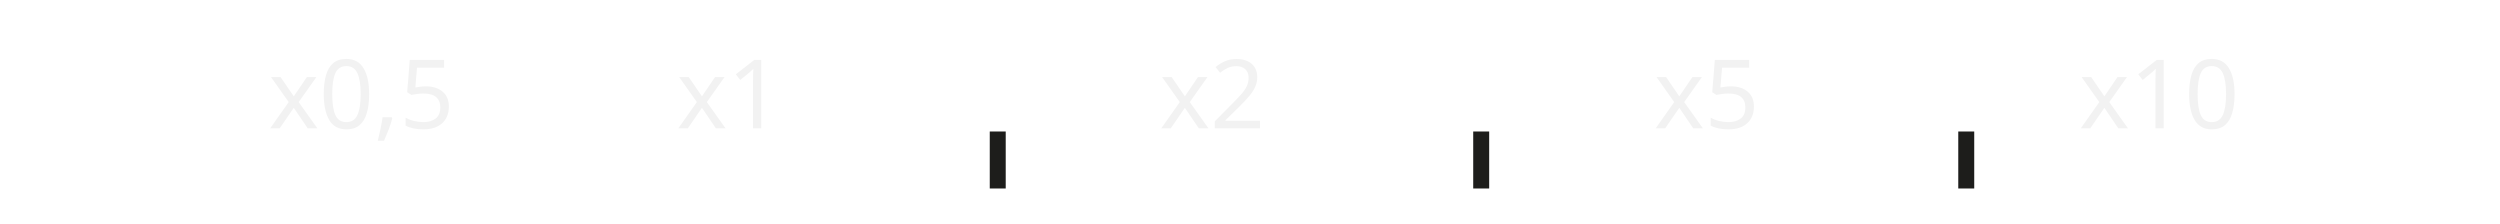
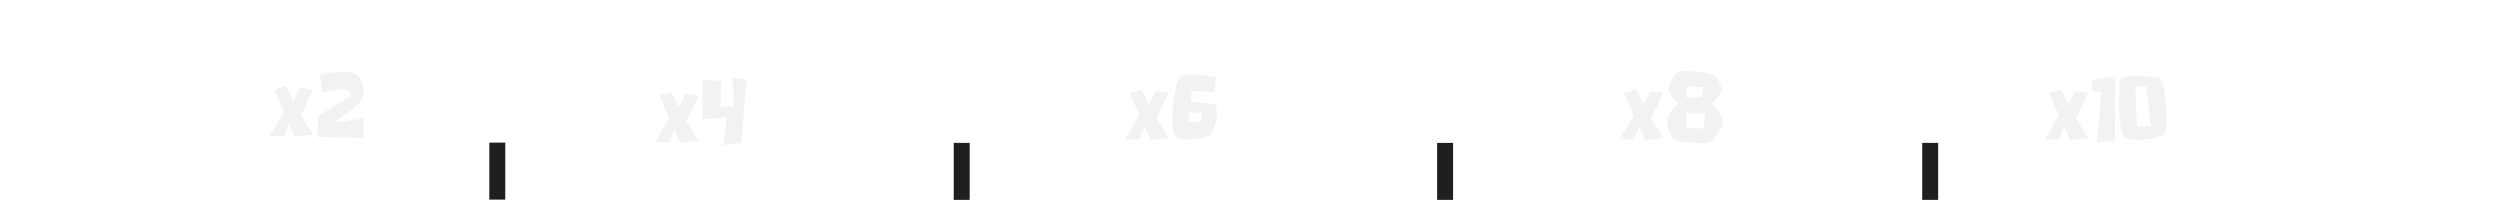
<svg xmlns="http://www.w3.org/2000/svg" id="Calque_26" data-name="Calque 26" viewBox="0 0 469.79 42.03">
  <defs>
    <style>
      .cls-1 {
+         fill: #f2f2f2;
+         stroke-width: 0px;
+       }
+ 
+       .cls-2 {
        fill: #a9c7ea;
        stroke: #1d1d1b;
        stroke-miterlimit: 10;
        stroke-width: 3px;
      }

-       .cls-2 {
-         fill: #f2f2f2;
-         font-family: ChildstoneDemo-Regular, 'Childstone Demo';
-         font-size: 18px;
+       .cls-2, .cls-3 {
+         opacity: .99;
      }
    </style>
  </defs>
-   <line class="cls-1" x1="187.49" y1="35.42" x2="187.49" y2="24.71" />
-   <line class="cls-1" x1="278.34" y1="35.42" x2="278.34" y2="24.71" />
-   <line class="cls-1" x1="369.49" y1="35.42" x2="369.49" y2="24.71" />
-   <text class="cls-2" transform="translate(50.44 24.12)">
-     <tspan x="0" y="0">x0,5</tspan>
-   </text>
-   <text class="cls-2" transform="translate(127.14 24.12)">
-     <tspan x="0" y="0">x1</tspan>
-   </text>
-   <text class="cls-2" transform="translate(217.89 24.12)">
-     <tspan x="0" y="0">x2</tspan>
-   </text>
-   <text class="cls-2" transform="translate(310.8 24.12)">
-     <tspan x="0" y="0">x5</tspan>
-   </text>
-   <text class="cls-2" transform="translate(390.68 24.12)">
-     <tspan x="0" y="0">x10</tspan>
-   </text>
+   <line class="cls-2" x1="180.72" y1="37.56" x2="180.72" y2="26.85" />
+   <line class="cls-2" x1="93.45" y1="37.51" x2="93.45" y2="26.8" />
+   <line class="cls-2" x1="271.56" y1="37.56" x2="271.56" y2="26.85" />
+   <line class="cls-2" x1="362.71" y1="37.56" x2="362.71" y2="26.85" />
+   <g class="cls-3">
+     <path class="cls-1" d="M53.75,16.17l1.39,2.75,1.3-2.41,2.38.34-2.25,4.81,2.3,3.64-3.49.38-1.03-2.57-.94,2.45-2.7-.02,2.63-4.52-1.82-4.21,2.23-.63Z" />
+     <path class="cls-1" d="M60.07,14.14c2.11-.68,4.77-.81,6.43-.38,1.66.43,2.74,4.01.65,6.1l-4.61,3.29,5.8-.92-.07,3.71-8.68-.22.27-3.94,5.94-3.67c.32-.34-.2-1.3-.76-1.37-.56-.07-2.63.23-4.45.59l-.52-3.21Z" />
+   </g>
+   <g class="cls-3">
+     <path class="cls-1" d="M126.16,17.32l1.39,2.75,1.3-2.41,2.38.34-2.25,4.81,2.3,3.64-3.49.38-1.03-2.57-.94,2.45-2.7-.02,2.63-4.52-1.82-4.21,2.23-.63Z" />
+     <path class="cls-1" d="M135.93,27.26l.68-5.28-4.55.45-.07-7.54,3.6.43-.25,4.68,2.52.07-.18-5.38,2.61.25-.97,11.94-3.38.38Z" />
+   </g>
+   <g class="cls-3">
+     <path class="cls-1" d="M214.51,16.81l1.39,2.75,1.3-2.41,2.38.34-2.25,4.81,2.3,3.64-3.49.38-1.03-2.57-.94,2.45-2.7-.02,2.63-4.52-1.82-4.21,2.23-.63Z" />
+     <path class="cls-1" d="M223.91,17.11l-.18,1.96,4.46.49c1.15,1.08.02,5.56-1.15,6.03-1.13.47-4.65,1.06-6,.23-1.35-.83-.58-10.77.94-11.49,1.51-.72,4.57-.14,6.54.25l-.32,2.68-4.29-.16ZM225.67,22.78l.13-1.5-2.25-.22-.29,1.89c.9.09,1.82.07,2.41-.18Z" />
+   </g>
+   <g class="cls-3">
+     <path class="cls-1" d="M307.43,16.81l1.39,2.75,1.3-2.41,2.38.34-2.25,4.81,2.3,3.64-3.49.38-1.03-2.57-.94,2.45-2.7-.02,2.63-4.52-1.82-4.21,2.23-.63Z" />
+     <path class="cls-1" d="M323.48,16.91c-.14.49-.85,1.87-1.94,2.59,1.57.99,2.25,2.86,2.21,3.6s-1.82,3.69-2.68,3.8c-.76.09-6.09-.25-6.45-.58-.65-.54-1.31-2.49-1.35-3.22-.04-.74.58-2.61,2.14-3.6-1.1-.72-1.73-2.11-1.87-2.59-.14-.49,1.06-2.97,1.71-3.35,1.04-.59,6.25.2,7.02.61.4.22,1.35,2.25,1.21,2.74ZM320.03,24.19l.42-2.86-3.62-.05.05,2.61,3.15.31ZM319.83,18.16l.32-1.76-3.21-.16v2.16l2.88-.23Z" />
+   </g>
+   <g class="cls-3">
+     <path class="cls-1" d="M387.3,16.81l1.39,2.75,1.3-2.41,2.38.34-2.25,4.81,2.3,3.64-3.49.38-1.03-2.57-.94,2.45-2.7-.02,2.63-4.52-1.82-4.21,2.23-.63Z" />
+     <path class="cls-1" d="M397.48,14.41l-.05,12.03-3.33.31.74-9.49-1.66-.16-.04-2.11,4.34-.58Z" />
+     <path class="cls-1" d="M405.97,14.77c.92.47,1.73,9.71.59,10.55-1.13.85-6.1,1.4-7.33.47-1.22-.94-1.26-10.26-.63-11.02.63-.76,6.45-.47,7.36,0ZM404.21,23.65l-.92-7.46-2.02.16.29,7.51,2.65-.22Z" />
+   </g>
</svg>
